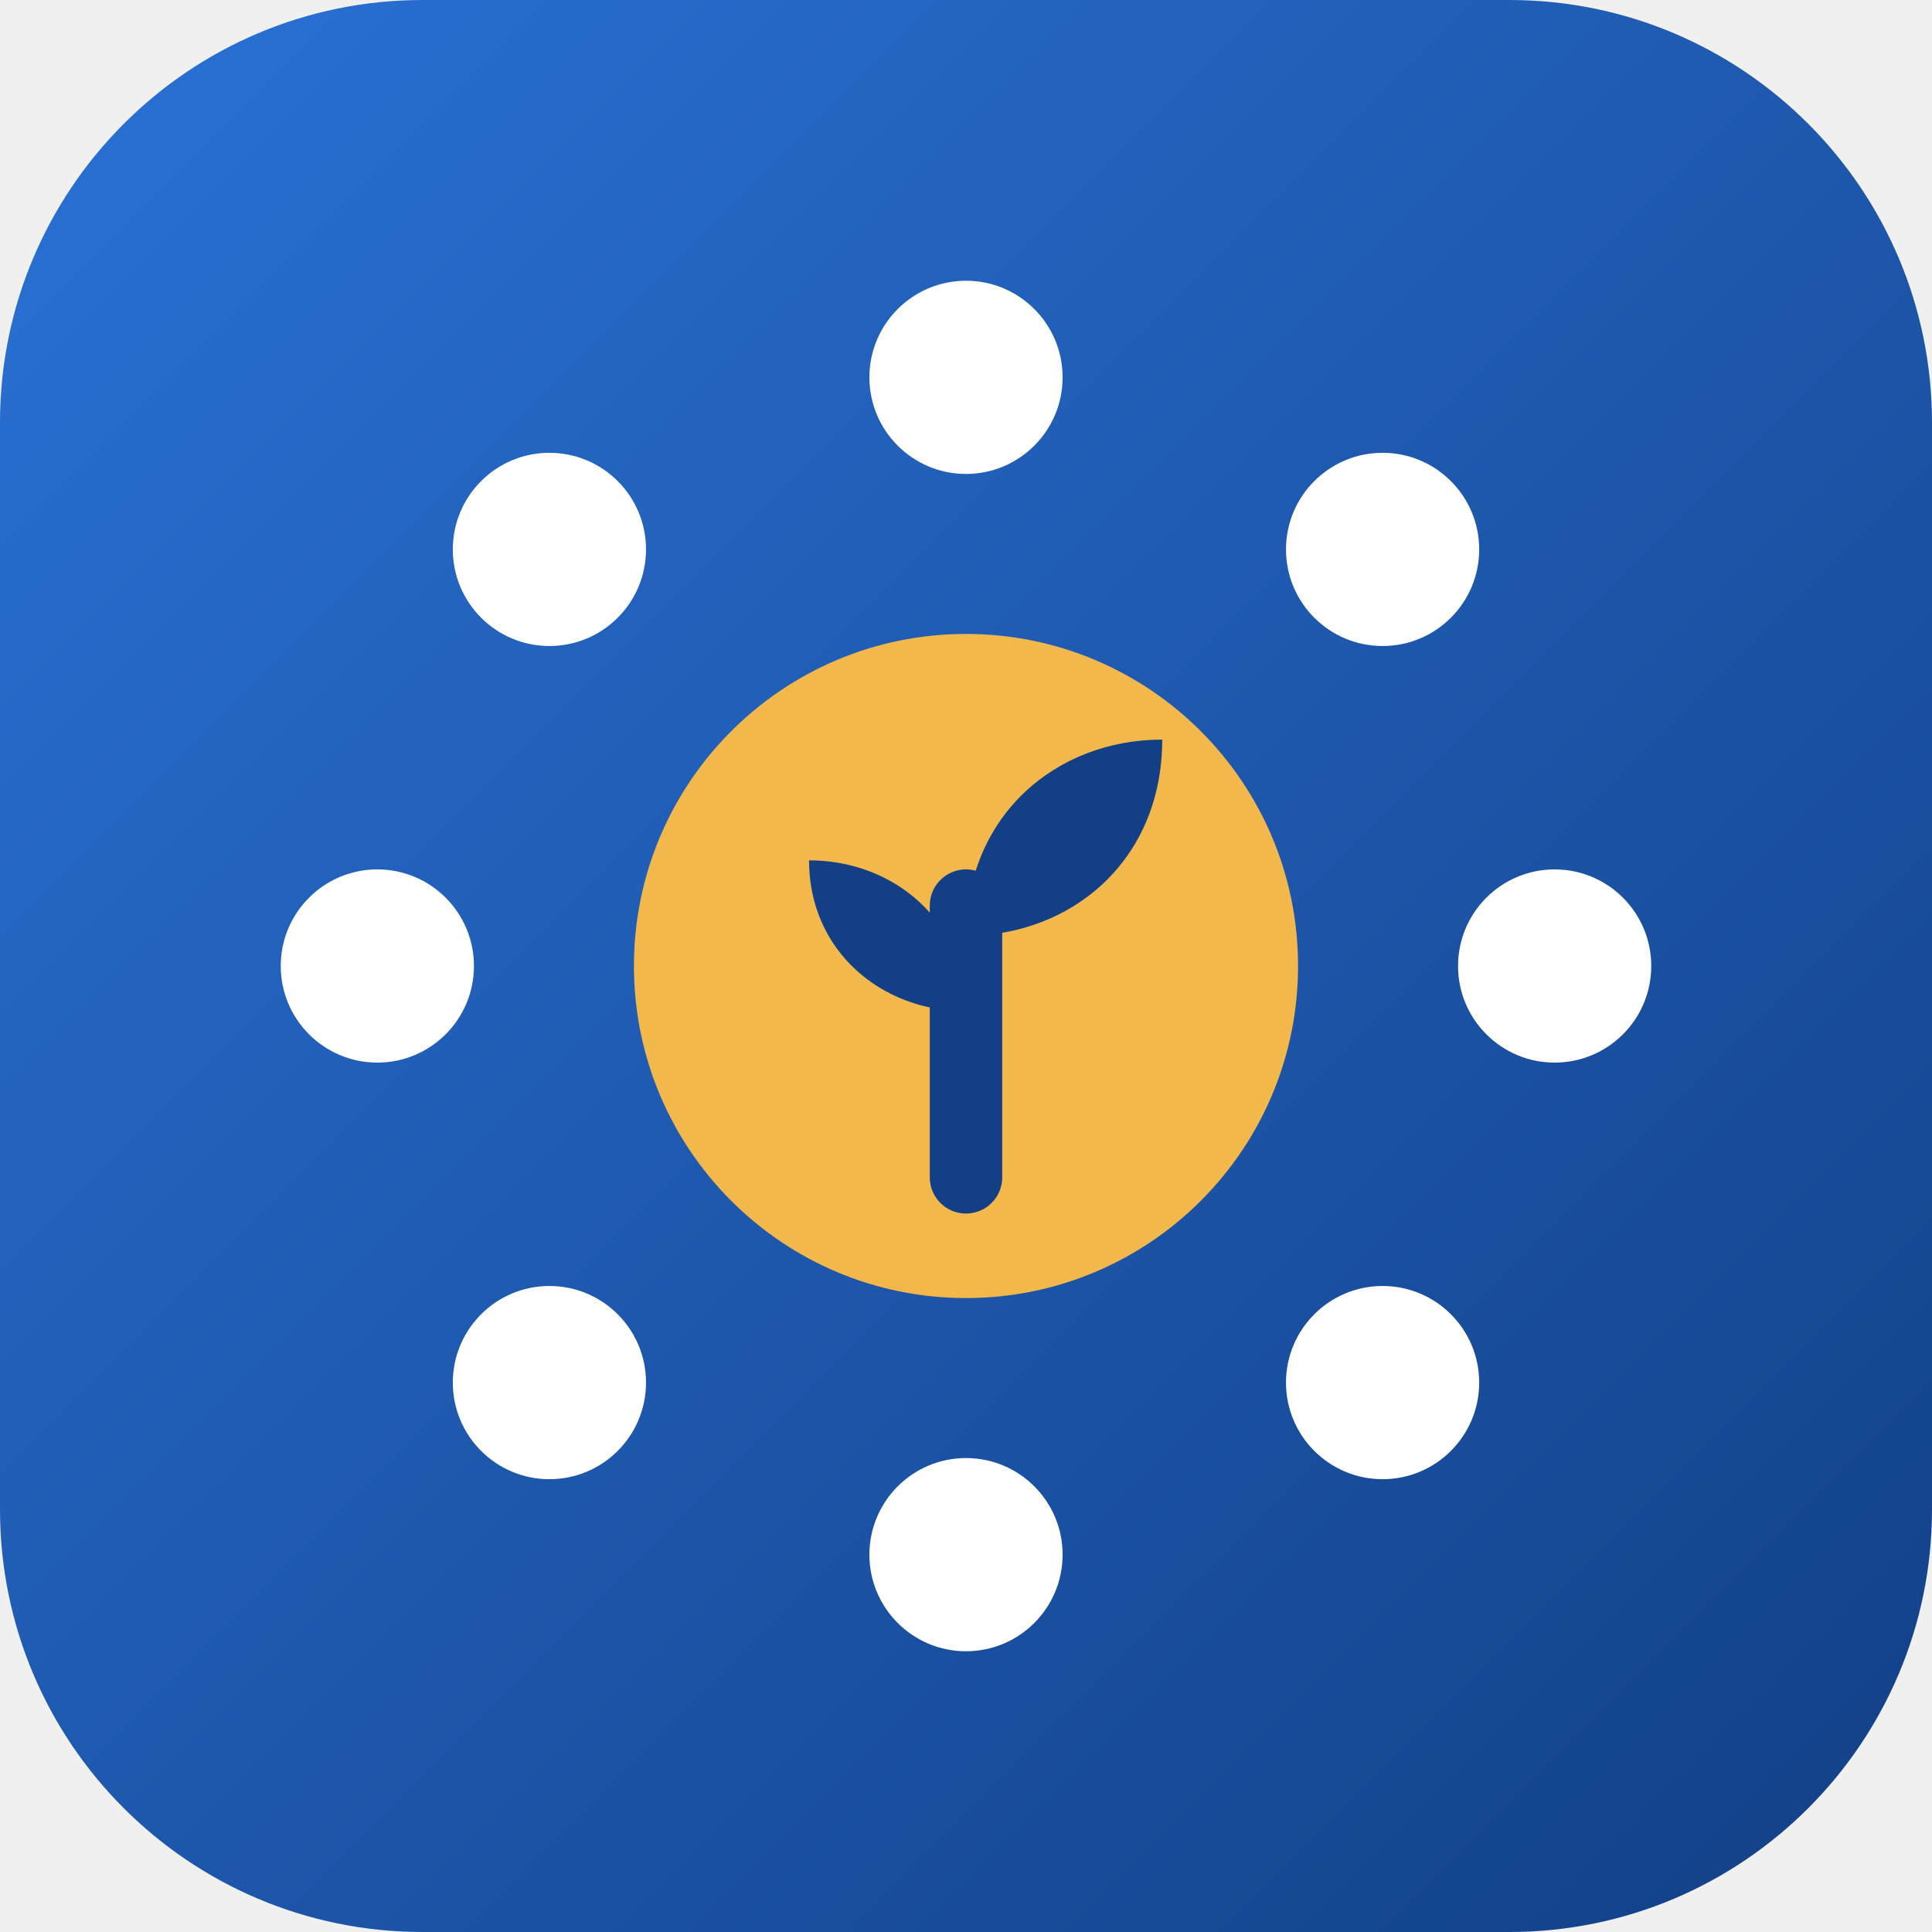
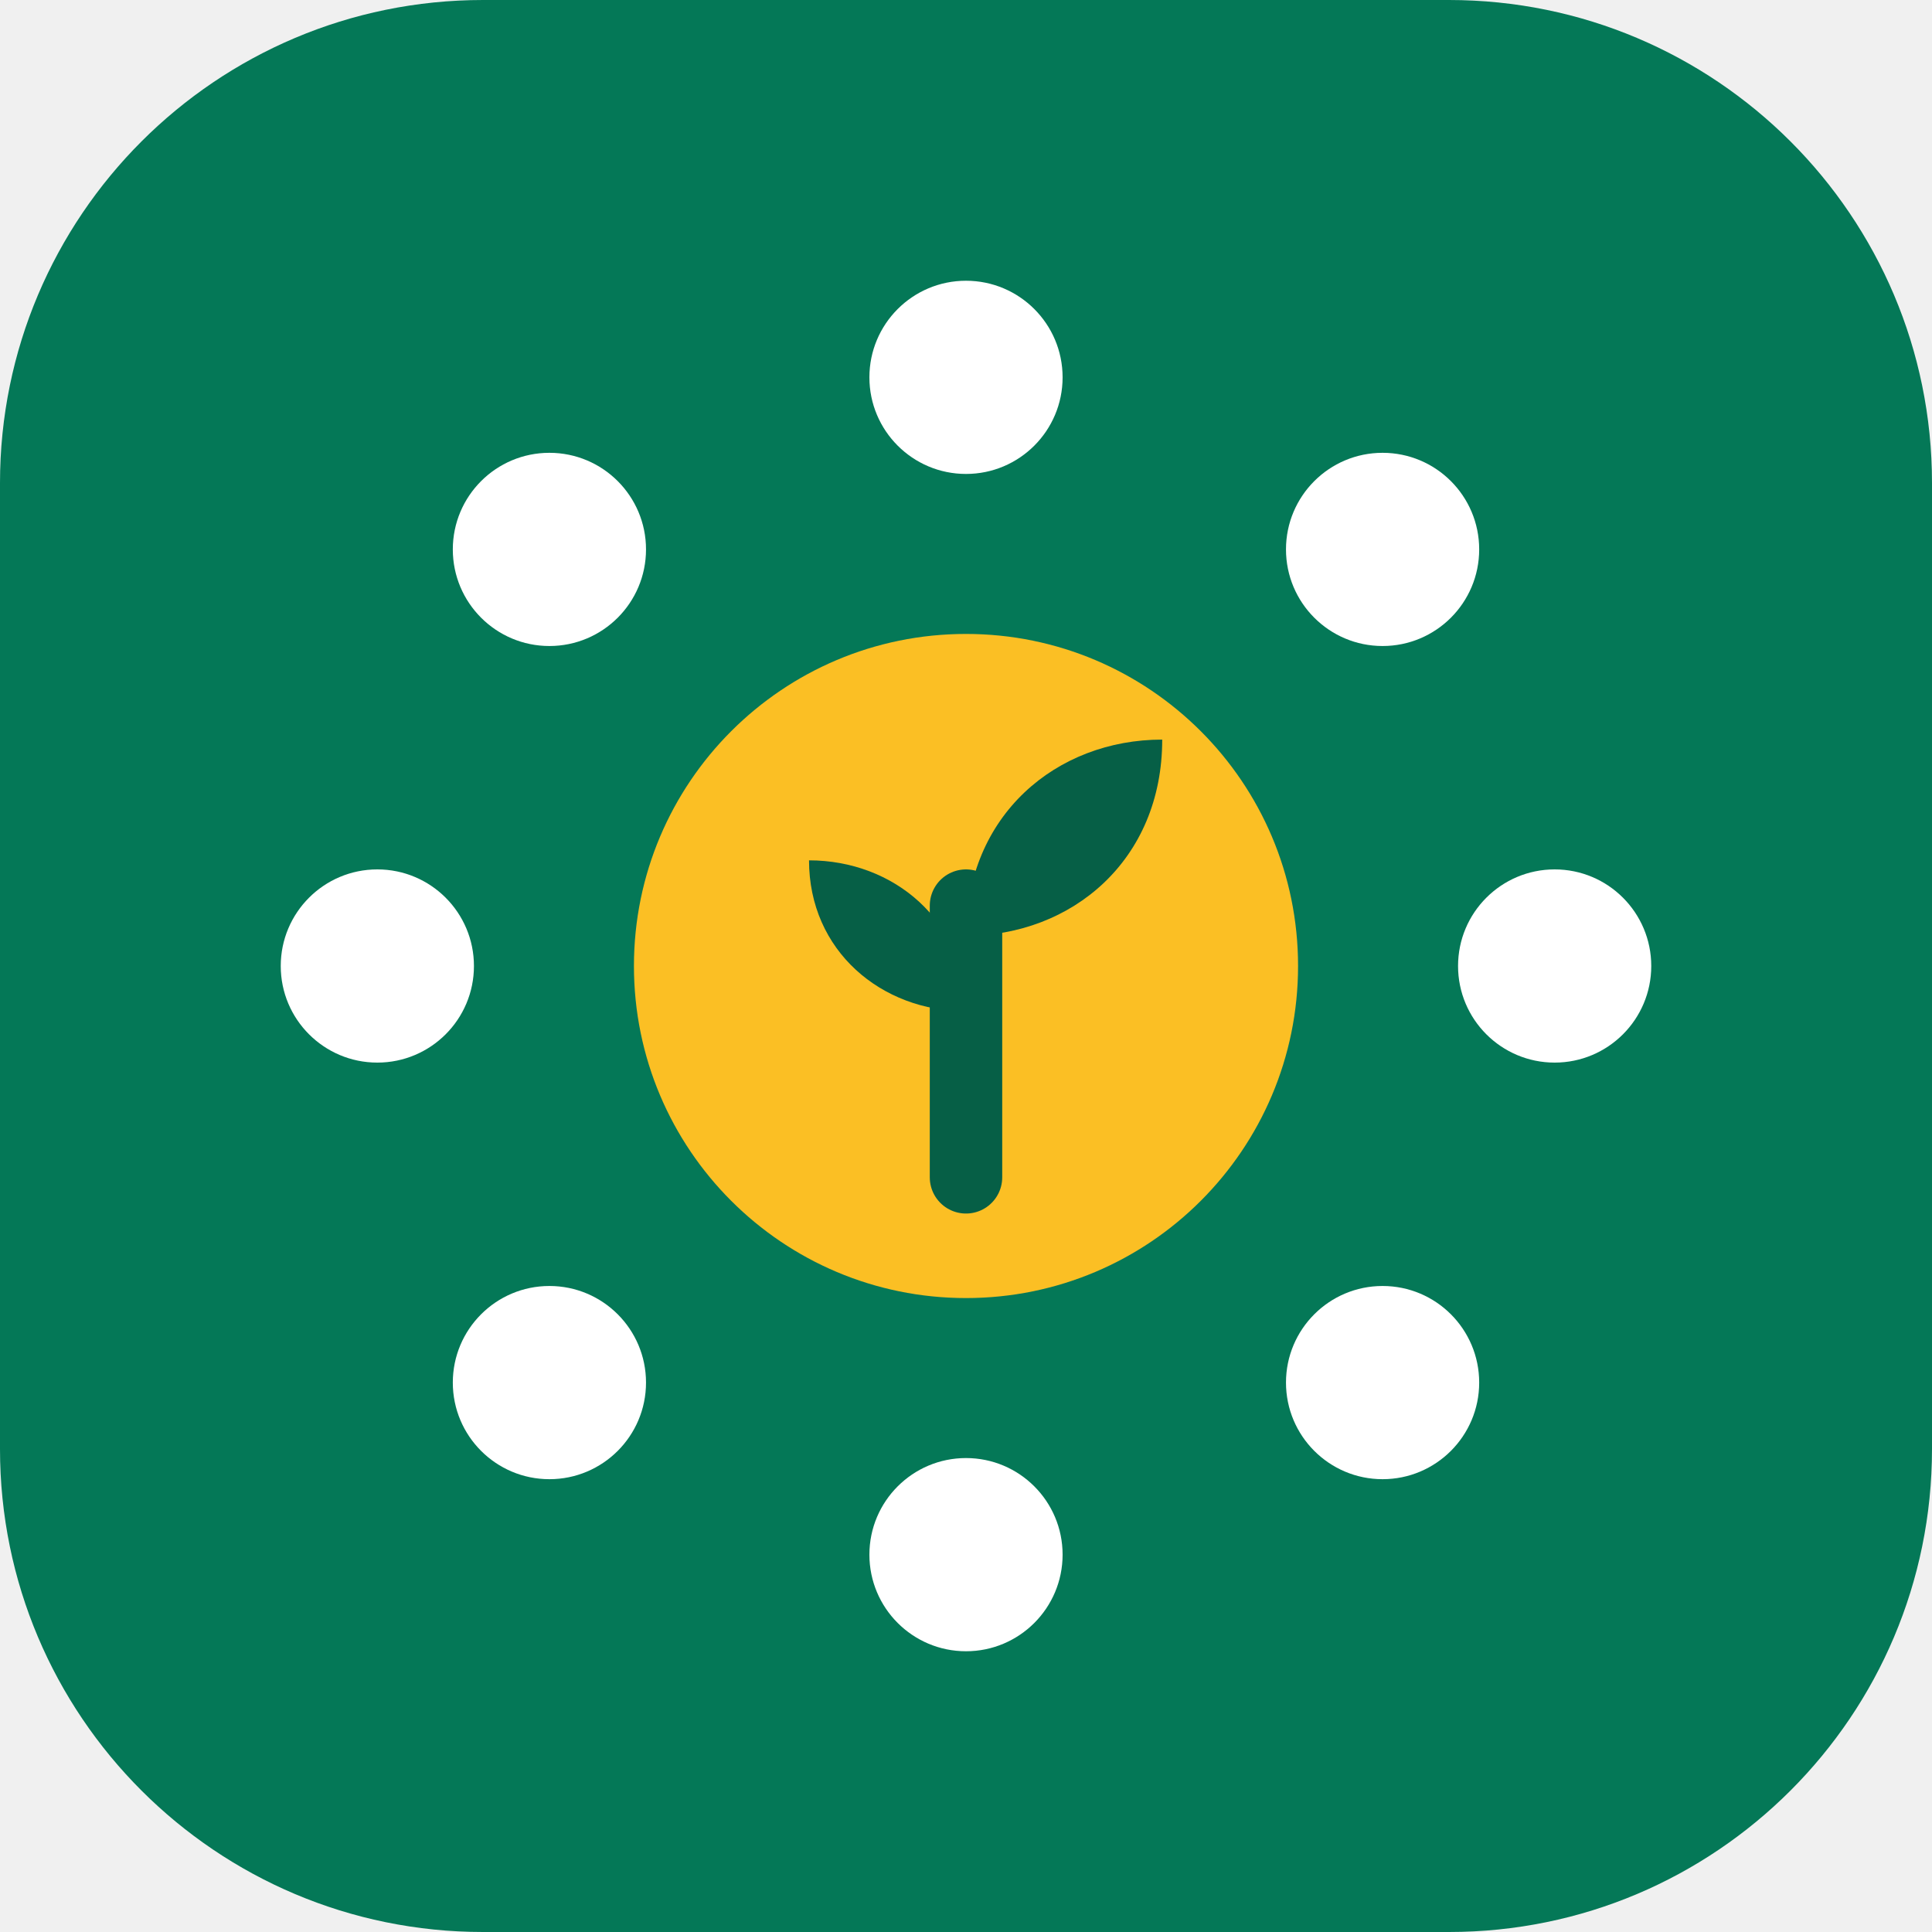
<svg xmlns="http://www.w3.org/2000/svg" viewBox="0 0 64 64">
-   <defs>
-     <linearGradient id="bg" x1="0" y1="0" x2="1" y2="1">
-       <stop offset="0" stop-color="#2A72D6" />
-       <stop offset="1" stop-color="#123F86" />
-     </linearGradient>
-   </defs>
-   <rect width="64" height="64" rx="14" fill="url(#bg)" />
+   <rect width="64" height="64" rx="16" fill="#047857" />
  <g fill="#FFFFFF">
    <circle cx="32" cy="12.5" r="3.2" />
    <circle cx="45.8" cy="18.2" r="3.2" />
    <circle cx="51.5" cy="32" r="3.2" />
    <circle cx="45.8" cy="45.8" r="3.2" />
    <circle cx="32" cy="51.5" r="3.2" />
    <circle cx="18.2" cy="45.8" r="3.2" />
    <circle cx="12.5" cy="32" r="3.2" />
    <circle cx="18.2" cy="18.2" r="3.2" />
  </g>
-   <circle cx="32" cy="32" r="11" fill="#F2B84B" />
-   <path d="M32 39v-9" stroke="#123F86" stroke-width="2.4" stroke-linecap="round" />
-   <path d="M32 31c0-4 3-6.5 6.5-6.5 0 4-3 6.5-6.5 6.5z" fill="#123F86" />
-   <path d="M32 33.5c0-3-2.4-5-5.2-5 0 3 2.4 5 5.2 5z" fill="#123F86" />
+   <circle cx="32" cy="32" r="11" fill="#FBBF24" />
+   <path d="M32 39v-9" stroke="#065F46" stroke-width="2.4" stroke-linecap="round" />
+   <path d="M32 31c0-4 3-6.5 6.5-6.5 0 4-3 6.5-6.5 6.5z" fill="#065F46" />
+   <path d="M32 33.5c0-3-2.4-5-5.2-5 0 3 2.4 5 5.2 5z" fill="#065F46" />
</svg>
